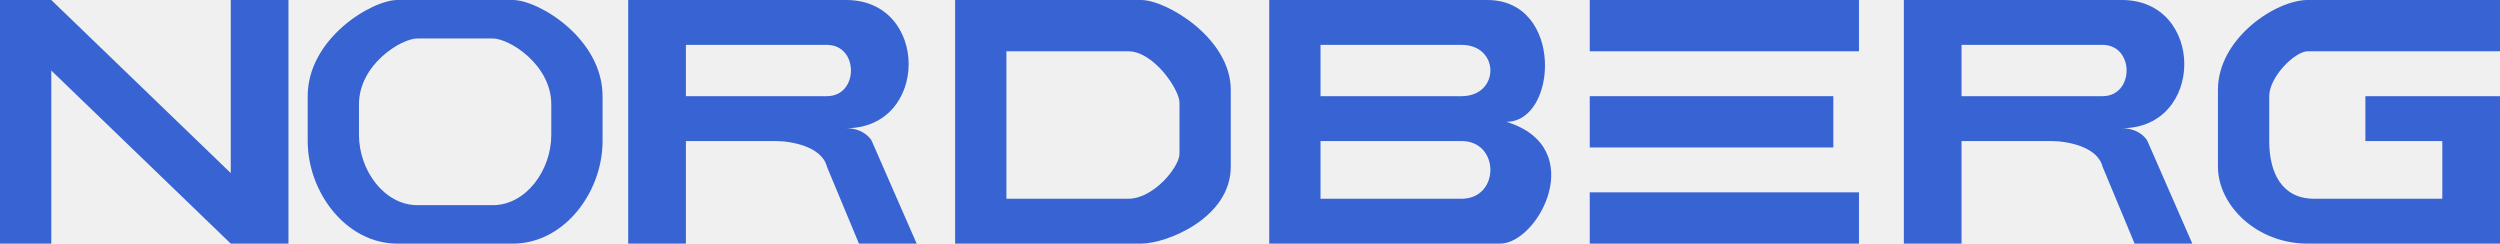
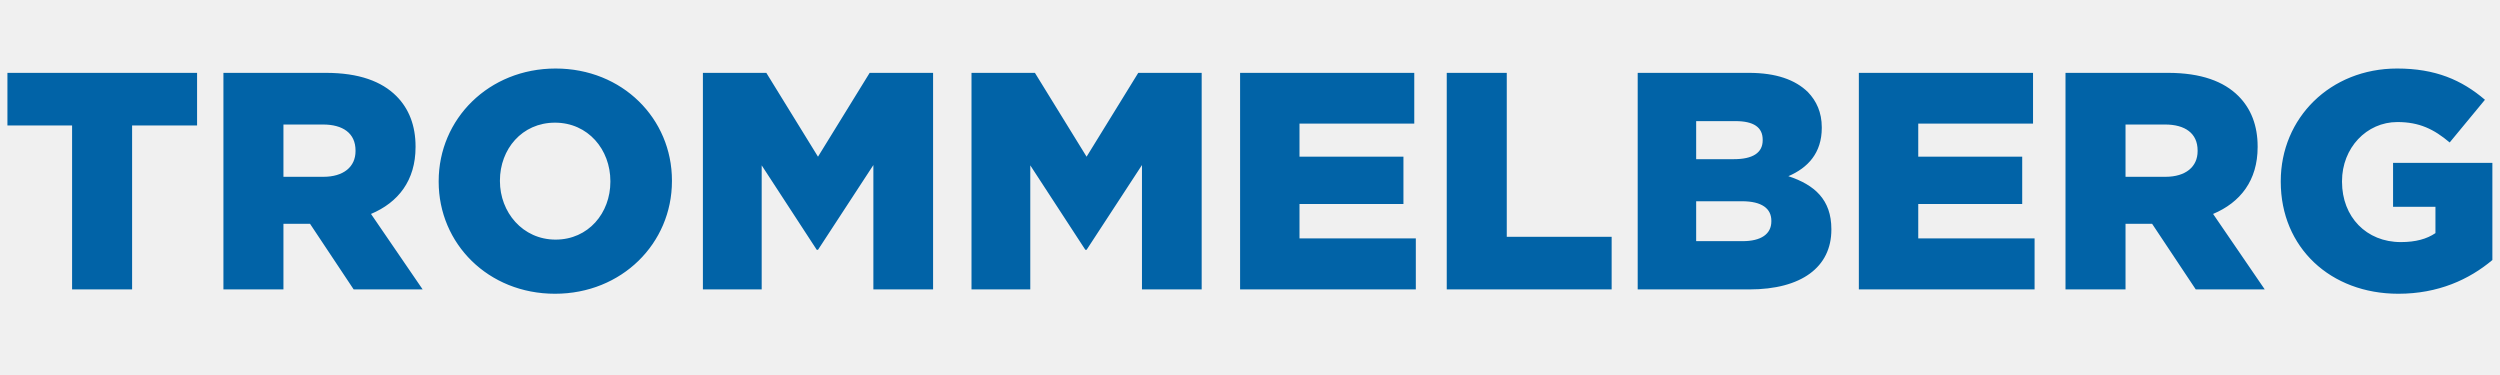
- <svg xmlns="http://www.w3.org/2000/svg" width="667" height="65" viewBox="0 0 667 65" fill="none">
-   <path d="M0 65V0H13.682L61.569 46.184V0H76.962V65H61.569L13.682 18.816V65H0Z" fill="#3763D3" />
-   <path fill-rule="evenodd" clip-rule="evenodd" d="M167.605 65V0H225.754C247.987 0 247.987 34.211 225.754 34.211C229.858 34.211 232.025 36.491 232.595 37.632L244.567 65H229.174L220.623 44.474C219.255 39 210.932 37.632 206.941 37.632H182.997V65H167.605ZM220.623 11.974H182.997V25.658H220.623C229.174 25.658 229.174 11.974 220.623 11.974Z" fill="#3763D3" />
-   <path fill-rule="evenodd" clip-rule="evenodd" d="M106.036 65H136.821C150.503 65 160.764 51.316 160.764 37.632V25.658C160.764 10.263 143.662 0 136.821 0H106.036C99.195 0 82.092 10.263 82.092 25.658V37.632C82.092 51.316 92.354 65 106.036 65ZM131.467 54.737H111.39C102.467 54.737 95.774 45.374 95.774 36.011V27.819C95.774 17.285 106.928 10.263 111.39 10.263H131.467C135.928 10.263 147.082 17.285 147.082 27.819V36.011C147.082 45.374 140.39 54.737 131.467 54.737Z" fill="#3763D3" />
-   <path fill-rule="evenodd" clip-rule="evenodd" d="M254.828 65V0H304.426C311.267 0 328.369 10.263 328.369 23.947V44.474C328.369 58.158 311.267 65 304.426 65H254.828ZM268.51 13.684V53.026H301.005C307.846 53.026 314.687 44.474 314.687 41.053V27.368C314.687 23.947 307.846 13.684 301.005 13.684H268.51Z" fill="#3763D3" />
-   <path fill-rule="evenodd" clip-rule="evenodd" d="M338.631 65V0H396.78C417.303 0 415.592 32.5 401.91 32.5C424.144 39.342 410.462 65 400.2 65H338.631ZM389.938 11.974H352.313V25.658H389.938C400.2 25.658 400.2 11.974 389.938 11.974ZM389.938 37.632H352.313V53.026H389.938C400.2 53.026 400.2 37.632 389.938 37.632Z" fill="#3763D3" />
-   <path fill-rule="evenodd" clip-rule="evenodd" d="M507.946 65V0H566.095C588.328 0 588.328 34.211 566.095 34.211C570.2 34.211 572.366 36.491 572.936 37.632L584.908 65H569.515L560.964 44.474C559.596 39 551.273 37.632 547.282 37.632H523.339V65H507.946ZM560.964 11.974H523.339V25.658H560.964C569.515 25.658 569.515 11.974 560.964 11.974Z" fill="#3763D3" />
-   <path d="M424.144 0H495.974V13.684H424.144V0Z" fill="#3763D3" />
-   <path d="M424.144 25.658H489.133V39.342H424.144V25.658Z" fill="#3763D3" />
-   <path d="M424.144 51.316H495.974V65H424.144V51.316Z" fill="#3763D3" />
-   <path d="M667 0H615.692C607.141 0 591.749 10.263 591.749 23.947V44.474C591.749 54.737 602.01 65 615.692 65H667V25.658H631.085V37.632H651.608V53.026H617.403C608.851 53.026 605.431 46.184 605.431 37.632V25.658C605.431 20.526 612.272 13.684 615.692 13.684H667V0Z" fill="#3763D3" />
+ <svg xmlns="http://www.w3.org/2000/svg" width="501" height="75" viewBox="0 0 501 75" fill="none">
+   <g clip-path="url(#clip0_337_76)">
+     <path d="M14.446 58H26.474V25.14H39.494V14.6H1.488V25.14H14.446V58ZM44.774 58H56.802V44.856H62.134L70.876 58H84.702L74.348 42.872C79.804 40.578 83.276 36.176 83.276 29.48V29.356C83.276 25.202 81.974 21.792 79.432 19.25C76.518 16.336 71.992 14.6 65.296 14.6H44.774V58ZM56.802 35.432V24.954H64.738C68.706 24.954 71.248 26.69 71.248 30.162V30.286C71.248 33.448 68.83 35.432 64.8 35.432H56.802ZM111.222 58.868C124.614 58.868 134.658 48.762 134.658 36.3V36.176C134.658 23.776 124.738 13.732 111.346 13.732C97.954 13.732 87.91 23.838 87.91 36.3V36.424C87.91 48.824 97.83 58.868 111.222 58.868ZM111.346 48.018C104.712 48.018 100.186 42.5 100.186 36.3V36.176C100.186 29.914 104.588 24.582 111.222 24.582C117.856 24.582 122.32 29.976 122.32 36.3V36.424C122.32 42.686 117.918 48.018 111.346 48.018ZM140.862 58H152.642V33.138L163.678 50.064H163.926L175.024 33.076V58H186.99V14.6H174.28L163.926 31.402L153.572 14.6H140.862V58ZM194.688 58H206.468V33.138L217.504 50.064H217.752L228.85 33.076V58H240.816V14.6H228.106L217.752 31.402L207.398 14.6H194.688V58ZM248.514 58H283.73V47.77H260.418V40.888H281.25V31.402H260.418V24.768H283.42V14.6H248.514V58ZM289.928 58H322.974V47.46H301.956V14.6H289.928V58ZM328.194 58H350.576C360.992 58 367.006 53.536 367.006 46.034V45.91C367.006 40.02 363.658 37.044 358.388 35.308C362.294 33.634 365.084 30.658 365.084 25.636V25.512C365.084 22.536 364.03 20.242 362.294 18.444C359.752 15.964 355.908 14.6 350.452 14.6H328.194V58ZM353.242 28.116C353.242 30.658 351.196 31.898 347.476 31.898H339.912V24.272H347.786C351.444 24.272 353.242 25.512 353.242 27.992V28.116ZM354.978 44.36C354.978 46.902 352.932 48.328 349.212 48.328H339.912V40.33H349.088C353.118 40.33 354.978 41.818 354.978 44.236V44.36ZM372.514 58H407.73V47.77H384.418V40.888H405.25V31.402H384.418V24.768H407.42V14.6H372.514V58ZM413.928 58H425.956V44.856H431.288L440.03 58H453.856L443.502 42.872C448.958 40.578 452.43 36.176 452.43 29.48V29.356C452.43 25.202 451.128 21.792 448.586 19.25C445.672 16.336 441.146 14.6 434.45 14.6H413.928V58ZM425.956 35.432V24.954H433.892C437.86 24.954 440.402 26.69 440.402 30.162V30.286C440.402 33.448 437.984 35.432 433.954 35.432H425.956ZM480.624 58.868C488.622 58.868 494.822 56.016 499.472 52.11V32.642H479.57V41.446H488.064V46.716C486.328 47.894 484.096 48.514 481.12 48.514C474.238 48.514 469.34 43.492 469.34 36.424V36.3C469.34 29.666 474.238 24.458 480.438 24.458C484.84 24.458 487.754 25.884 490.916 28.55L497.984 19.994C493.334 16.026 488.064 13.732 480.376 13.732C466.984 13.732 457.064 23.652 457.064 36.3V36.424C457.064 49.63 467.046 58.868 480.624 58.868Z" fill="#0163A7" />
+   </g>
+   <defs>
+     <clipPath id="clip0_337_76">
+       <rect width="501" height="75" fill="white" />
+     </clipPath>
+   </defs>
</svg>
